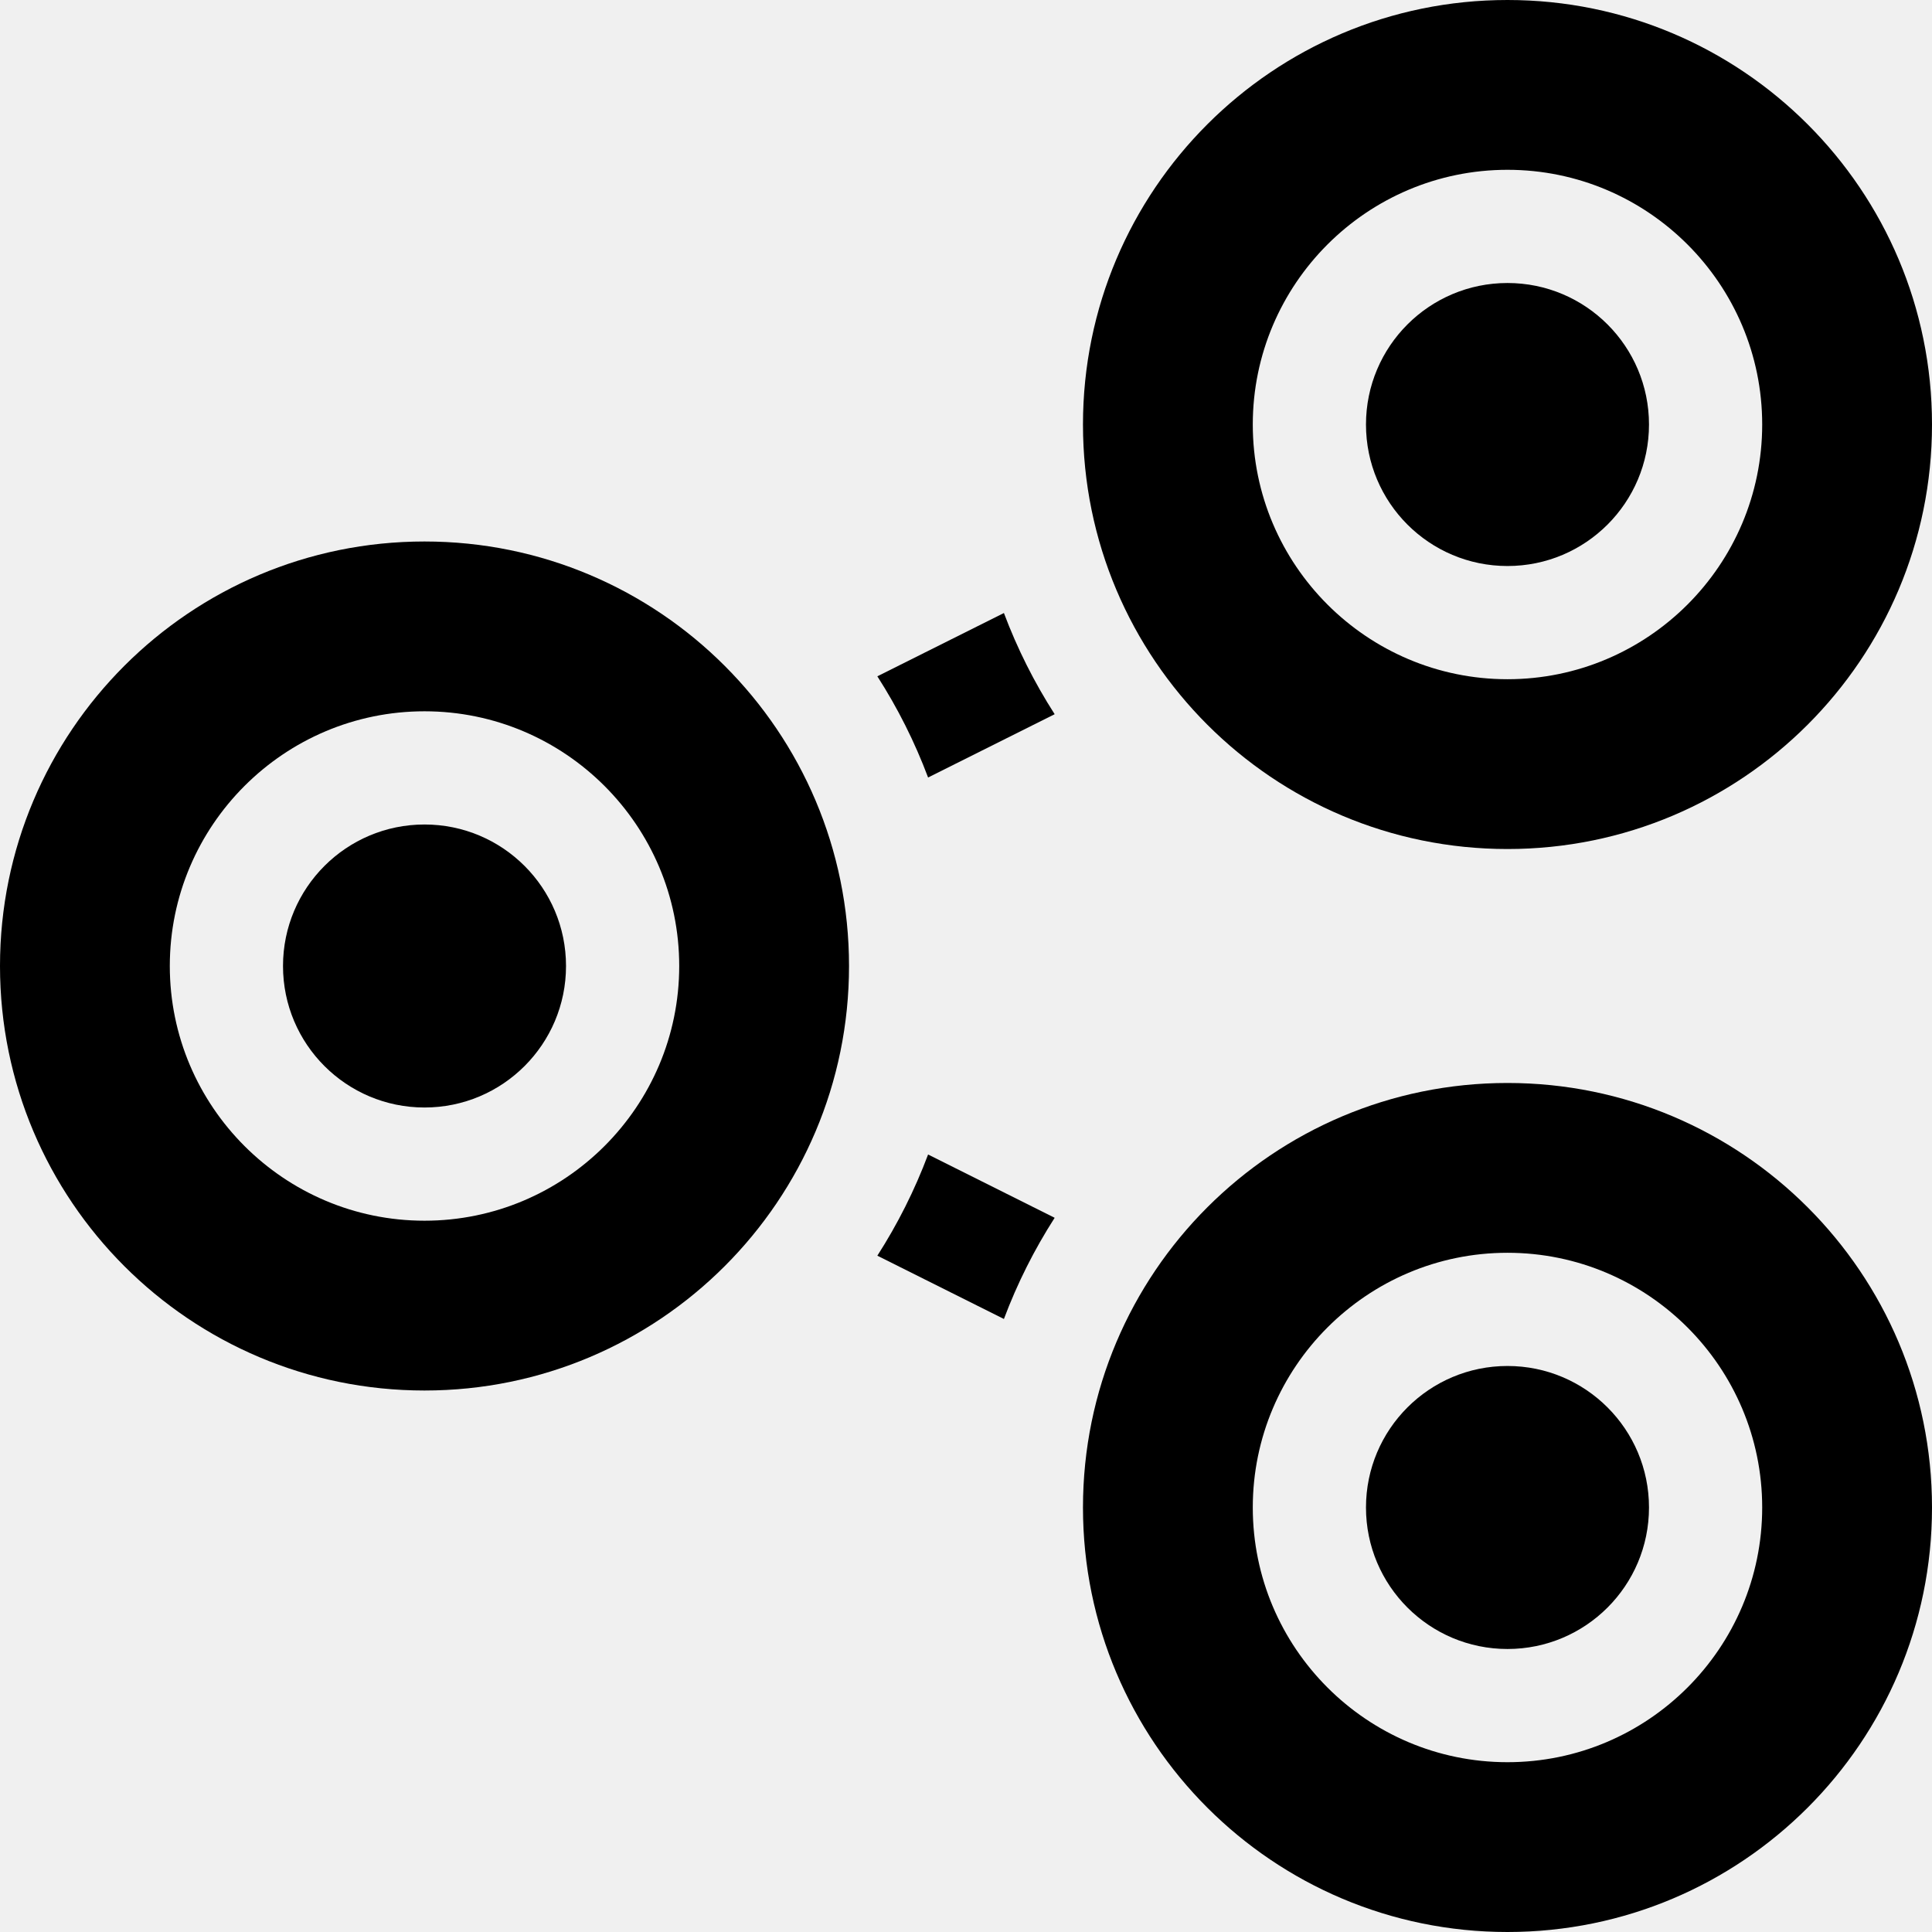
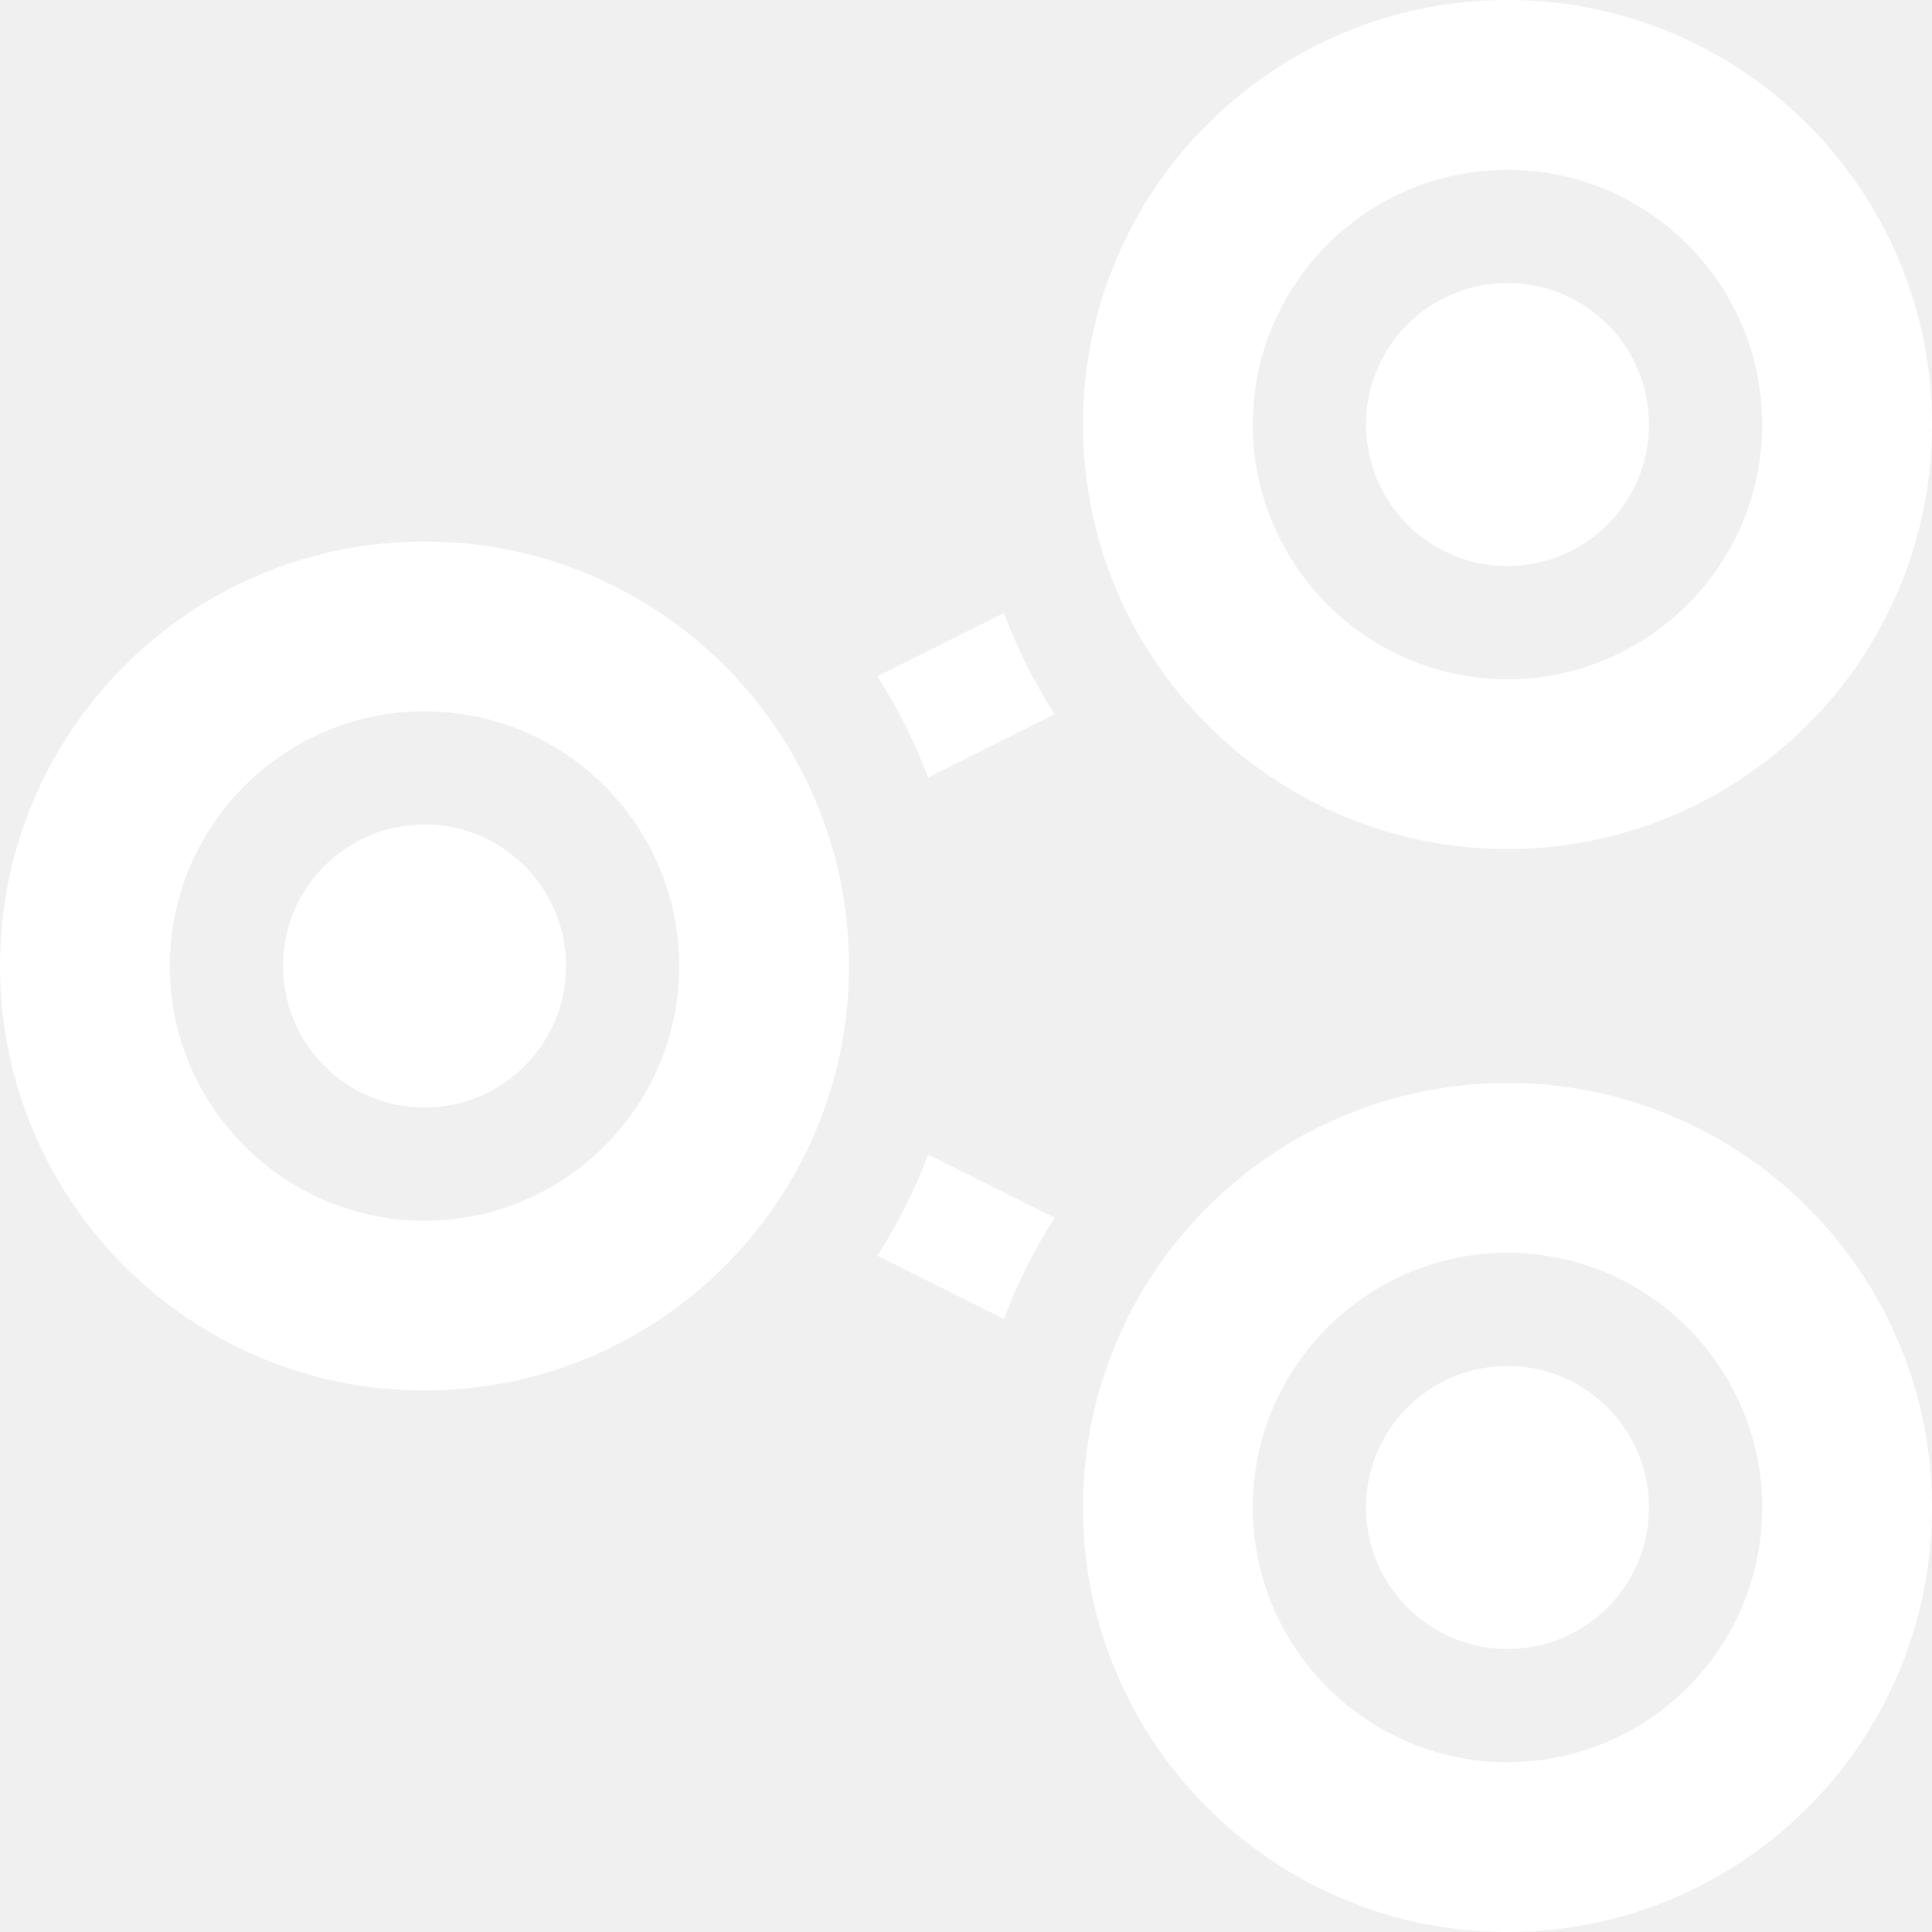
- <svg xmlns="http://www.w3.org/2000/svg" id="Capa_1" enable-background="new 0 0 512 512" height="51" viewBox="0 0 512 512" width="51">
+ <svg xmlns="http://www.w3.org/2000/svg" id="Capa_1" fill="white" enable-background="new 0 0 512 512" height="21" viewBox="0 0 512 512" width="21">
  <g>
    <path d="m279.496 189.273c-5.38-8.381-9.9-17.364-13.45-26.816l-33.542 16.771c5.38 8.381 9.9 17.364 13.45 26.816z" />
    <path d="m245.954 305.957c-3.55 9.453-8.069 18.435-13.45 26.816l33.542 16.771c3.55-9.453 8.069-18.435 13.45-26.816z" />
    <circle cx="399.5" cy="112.5" r="37.5" />
    <path d="m399.5 225c62.132 0 112.5-50.368 112.5-112.5s-50.368-112.5-112.5-112.5-112.5 50.368-112.5 112.5 50.368 112.5 112.5 112.5zm0-180c37.22 0 67.5 30.28 67.5 67.5s-30.28 67.5-67.5 67.5-67.5-30.28-67.5-67.5 30.28-67.5 67.5-67.5z" />
    <circle cx="112.5" cy="256" r="37.5" />
    <path d="m225 256c0-62.132-50.368-112.5-112.5-112.5s-112.5 50.368-112.5 112.5 50.368 112.5 112.5 112.5 112.5-50.368 112.5-112.5zm-112.5 67.5c-37.22 0-67.5-30.28-67.5-67.5s30.28-67.5 67.5-67.5 67.5 30.28 67.5 67.5-30.28 67.5-67.5 67.5z" />
    <circle cx="399.5" cy="399.5" r="37.5" />
    <path d="m399.5 287c-62.132 0-112.5 50.368-112.5 112.5s50.368 112.5 112.5 112.5 112.5-50.368 112.5-112.5-50.368-112.5-112.5-112.5zm0 180c-37.22 0-67.5-30.28-67.5-67.5s30.28-67.5 67.5-67.5 67.5 30.28 67.5 67.5-30.28 67.5-67.5 67.5z" />
  </g>
</svg>
